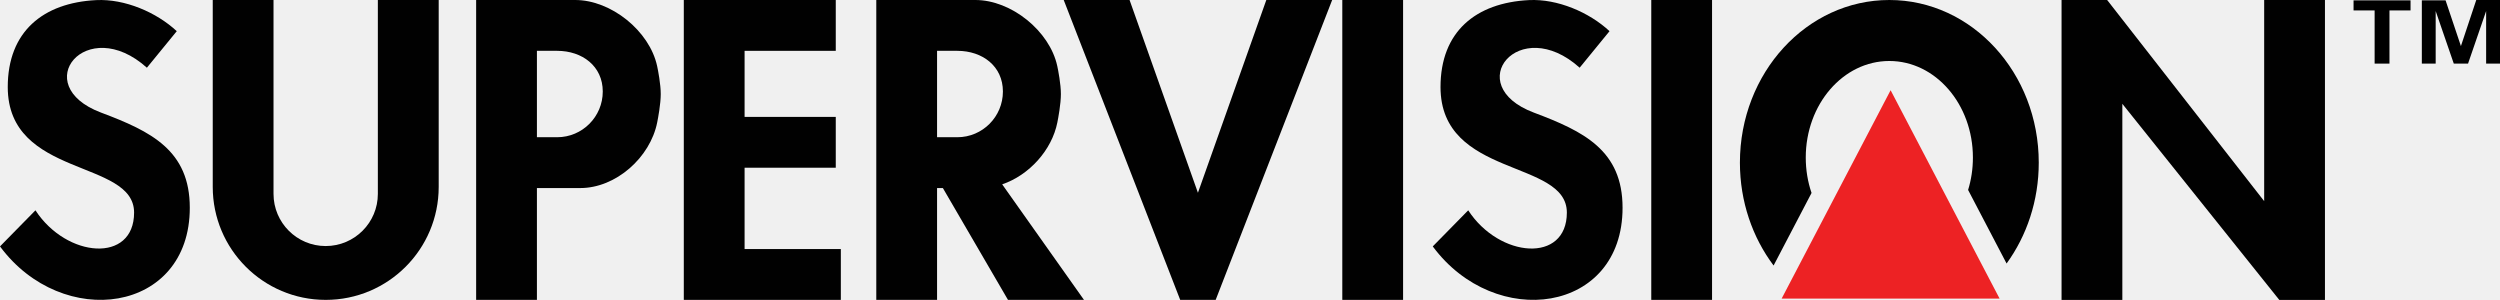
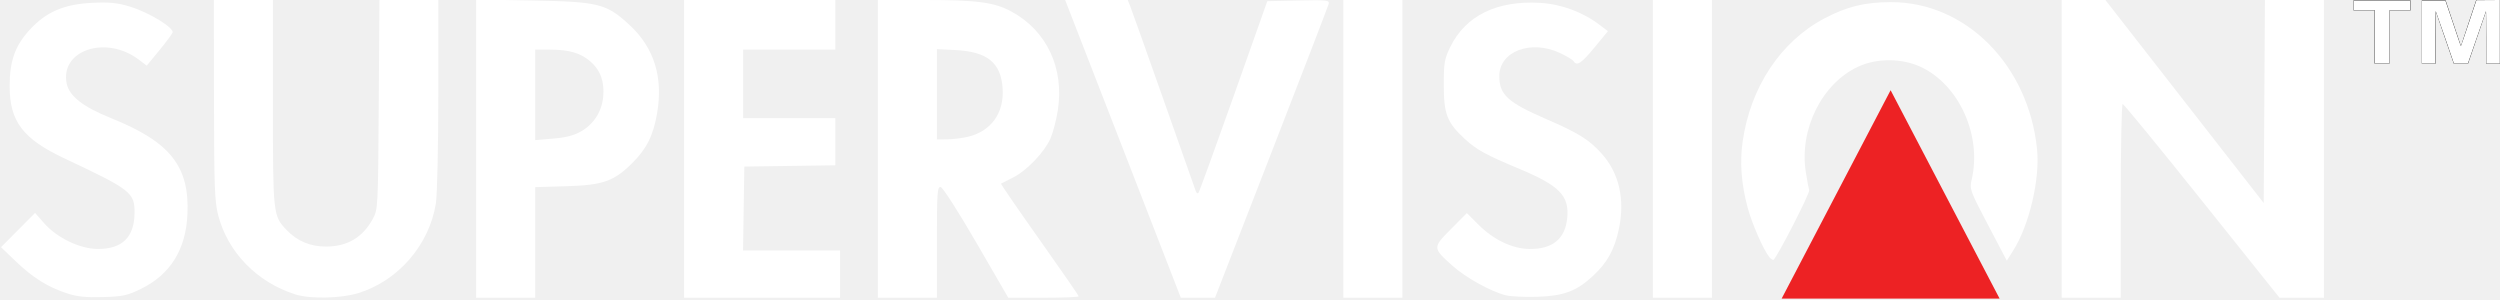
- <svg xmlns="http://www.w3.org/2000/svg" enable-background="new 0 0 288.308 34.592" viewBox="0 0 288.308 34.592">
-   <path d="m237.745 34.592h7.01v-22.619l18.104 22.619h5.262v-34.592h-7.009v23.197l-18.109-23.197h-5.258z" fill="#010101" />
-   <text fill="#ed1c24" font-family="ArialMT" font-size="1" transform="translate(213.4077 31.4396)">I don’t like bugs!</text>
-   <path d="m218.031 10.405 12.57 24.032h-25.138z" fill="#ed2224" />
-   <g fill="#010101">
-     <path d="m200.652 18.757c0 4.502 1.457 8.631 3.884 11.864l4.378-8.369c-.433-1.266-.668-2.64-.668-4.082 0-6.149 4.314-11.136 9.638-11.136s9.638 4.987 9.638 11.136c0 1.31-.193 2.568-.554 3.735l4.438 8.485c2.323-3.197 3.71-7.238 3.71-11.632.001-10.361-7.715-18.758-17.232-18.758s-17.232 8.397-17.232 18.757z" />
-     <path d="m190.43 0h7.009v34.583h-7.009z" />
-     <path d="m4.088 24.255-4.088 4.162c7.2 9.724 21.888 7.732 21.888-4.456 0-6.633-4.482-8.814-10.228-10.974-8.452-3.176-1.694-11.447 5.28-5.178l3.445-4.214c-2.342-2.18-6.002-3.745-9.285-3.583-6.14.309-10.206 3.637-10.206 10.024 0 10.518 14.57 8.29 14.57 14.48 0 5.866-7.773 5.264-11.376-.261z" />
-     <path d="m154.799 0h7.009v34.583h-7.009z" />
-     <path d="m153.629 0h-7.594l-7.886 22.231-7.884-22.231h-7.594l13.434 34.583h4.09z" />
-     <path d="m115.576 21.259c3.106-1.056 5.729-3.942 6.364-7.15.096-.483.405-2.116.405-3.266s-.314-2.753-.417-3.225c-.876-4.06-5.32-7.618-9.441-7.618h-11.431v34.583h7.009v-12.896h.67l7.509 12.896h8.764zm-5.172-5.434h-2.339v-9.963h2.339c2.902 0 5.255 1.776 5.255 4.689s-2.353 5.274-5.255 5.274z" />
-     <path d="m78.858 0v34.583h18.11v-5.862h-11.1v-9.379h10.515v-5.861h-10.515v-7.619h10.515v-5.862z" />
-     <path d="m54.91 0v34.583h7.009v-12.896h5.004c4.11 0 8.071-3.534 8.868-7.577.097-.483.408-2.116.408-3.266s-.314-2.753-.417-3.225c-.876-4.061-5.32-7.619-9.444-7.619zm7.009 15.825v-9.963h2.336c2.902 0 5.258 1.776 5.258 4.689s-2.356 5.274-5.258 5.274z" />
-     <path d="m169.319 24.255-4.088 4.162c7.2 9.724 21.888 7.732 21.888-4.456 0-6.633-4.482-8.814-10.228-10.974-8.452-3.176-1.694-11.448 5.28-5.179l3.445-4.214c-2.342-2.18-6.002-3.745-9.285-3.583-6.14.309-10.206 3.638-10.206 10.025 0 10.518 14.57 8.29 14.57 14.48 0 5.866-7.773 5.264-11.376-.261z" />
-     <path d="m43.575 0v22.359c0 3.323-2.694 6.016-6.016 6.016-3.323 0-6.016-2.693-6.016-6.016v-22.359h-7.009v21.554c0 7.195 5.833 13.029 13.029 13.029s13.029-5.833 13.029-13.029v-21.554z" />
+ <svg xmlns="http://www.w3.org/2000/svg" enable-background="new 0 0 288.308 34.592" viewBox="0 0 288.308 34.592" version="1.1" id="svg33278">
+   <defs id="defs33282" />
+   <path d="m237.745 34.592h7.01v-22.619l18.104 22.619h5.262v-34.592h-7.009v23.197l-18.109-23.197h-5.258z" fill="rgba(0, 0, 0, 0)" id="path33246" />
+   <text fill="#ed1c24" font-family="ArialMT" font-size="1" transform="translate(213.4077 31.4396)" id="text33248">I don’t like bugs!</text>
+   <path d="m218.031 10.405 12.57 24.032h-25.138z" fill="#ed2224" id="path33250" />
+   <g fill="rgba(0, 0, 0, 0)" id="g33272">
+     <path d="m200.652 18.757c0 4.502 1.457 8.631 3.884 11.864l4.378-8.369c-.433-1.266-.668-2.64-.668-4.082 0-6.149 4.314-11.136 9.638-11.136s9.638 4.987 9.638 11.136c0 1.31-.193 2.568-.554 3.735l4.438 8.485c2.323-3.197 3.71-7.238 3.71-11.632.001-10.361-7.715-18.758-17.232-18.758s-17.232 8.397-17.232 18.757z" id="path33252" />
+     <path d="m190.43 0h7.009v34.583h-7.009z" id="path33254" />
+     <path d="m4.088 24.255-4.088 4.162c7.2 9.724 21.888 7.732 21.888-4.456 0-6.633-4.482-8.814-10.228-10.974-8.452-3.176-1.694-11.447 5.28-5.178l3.445-4.214c-2.342-2.18-6.002-3.745-9.285-3.583-6.14.309-10.206 3.637-10.206 10.024 0 10.518 14.57 8.29 14.57 14.48 0 5.866-7.773 5.264-11.376-.261z" id="path33256" />
+     <path d="m154.799 0h7.009v34.583h-7.009z" id="path33258" />
+     <path d="m153.629 0h-7.594l-7.886 22.231-7.884-22.231h-7.594l13.434 34.583h4.09z" id="path33260" />
+     <path d="m115.576 21.259c3.106-1.056 5.729-3.942 6.364-7.15.096-.483.405-2.116.405-3.266s-.314-2.753-.417-3.225c-.876-4.06-5.32-7.618-9.441-7.618h-11.431v34.583h7.009v-12.896h.67l7.509 12.896h8.764zm-5.172-5.434h-2.339v-9.963h2.339c2.902 0 5.255 1.776 5.255 4.689s-2.353 5.274-5.255 5.274z" id="path33262" />
+     <path d="m78.858 0v34.583h18.11v-5.862h-11.1v-9.379h10.515v-5.861h-10.515v-7.619h10.515v-5.862z" id="path33264" />
+     <path d="m54.91 0v34.583h7.009v-12.896h5.004c4.11 0 8.071-3.534 8.868-7.577.097-.483.408-2.116.408-3.266s-.314-2.753-.417-3.225c-.876-4.061-5.32-7.619-9.444-7.619zm7.009 15.825v-9.963h2.336c2.902 0 5.258 1.776 5.258 4.689s-2.356 5.274-5.258 5.274z" id="path33266" />
+     <path d="m169.319 24.255-4.088 4.162c7.2 9.724 21.888 7.732 21.888-4.456 0-6.633-4.482-8.814-10.228-10.974-8.452-3.176-1.694-11.448 5.28-5.179l3.445-4.214c-2.342-2.18-6.002-3.745-9.285-3.583-6.14.309-10.206 3.638-10.206 10.025 0 10.518 14.57 8.29 14.57 14.48 0 5.866-7.773 5.264-11.376-.261z" id="path33268" />
+     <path d="m43.575 0v22.359c0 3.323-2.694 6.016-6.016 6.016-3.323 0-6.016-2.693-6.016-6.016v-22.359h-7.009v21.554c0 7.195 5.833 13.029 13.029 13.029s13.029-5.833 13.029-13.029v-21.554z" id="path33270" />
  </g>
-   <path d="m277.991 1.203h-2.43v6.132h-1.712v-6.132h-2.43v-1.161h6.573v1.161z" />
-   <path d="m288.308 7.336h-1.599v-6.062l-2.086 6.062h-1.644l-2.089-6.062v6.062h-1.597v-7.294h2.739l1.769 5.273 1.769-5.315h2.739v7.336z" />
+   <path d="m277.991 1.203h-2.43v6.132h-1.712v-6.132h-2.43v-1.161h6.573v1.161z" id="path33274" />
+   <path d="m288.308 7.336h-1.599v-6.062l-2.086 6.062h-1.644l-2.089-6.062v6.062h-1.597v-7.294h2.739l1.769 5.273 1.769-5.315h2.739v7.336z" id="path33276" />
+   <path style="fill:#ffffff;stroke-width:0.273" d="M 7.711,33.824 C 5.5,33.096 3.798,32.032 1.83,30.148 L 0.117,28.508 2.081,26.531 4.045,24.555 5.102,25.756 c 1.474,1.674 4.108,2.94 6.151,2.955 2.814,0.02 4.224,-1.336 4.261,-4.097 0.032,-2.407 -0.362,-2.717 -8.098,-6.355 C 2.639,16.011 1.113,14 1.113,9.946 1.112,7.033 1.729,5.293 3.418,3.445 5.315,1.37 7.396,0.475 10.679,0.324 c 2.005,-0.092 2.873,-0.002 4.36,0.456 2.181,0.671 5.068,2.44 4.861,2.979 -0.077,0.2 -0.779,1.141 -1.559,2.089 L 16.921,7.574 16.023,6.889 C 12.258,4.017 6.917,5.767 7.688,9.621 c 0.291,1.457 1.888,2.706 5.121,4.005 6.85,2.753 9.075,5.571 8.804,11.145 -0.196,4.034 -1.974,6.876 -5.338,8.532 -1.58,0.778 -2.093,0.889 -4.399,0.957 -1.981,0.058 -2.985,-0.047 -4.164,-0.436 z" id="path36570" />
+   <path style="fill:#ffffff;stroke-width:0.273" d="M 34.063,33.953 C 29.632,32.545 26.28,29.107 25.161,24.82 24.756,23.267 24.691,21.485 24.677,11.513 L 24.662,0 h 3.406 3.406 v 11.863 c 0,12.929 0.008,13.006 1.581,14.663 1.211,1.276 2.715,1.907 4.55,1.908 2.455,0.001 4.246,-1.068 5.408,-3.227 0.571,-1.062 0.589,-1.401 0.665,-13.148 L 43.758,0 h 3.396 3.396 l -0.002,10.832 c -0.001,5.96 -0.126,11.629 -0.278,12.603 -0.746,4.783 -4.333,8.939 -8.945,10.365 -2.006,0.62 -5.554,0.695 -7.261,0.153 z" id="path36609" />
+   <path style="fill:#ffffff;stroke-width:0.273" d="M 54.909,17.139 V -0.057 l 6.472,0.116 c 7.681,0.138 8.555,0.359 11.24,2.845 2.824,2.615 3.882,6.036 3.151,10.193 -0.449,2.553 -1.196,4.05 -2.835,5.684 -2.133,2.126 -3.387,2.57 -7.605,2.694 l -3.611,0.106 v 6.377 6.377 H 58.316 54.909 Z m 12.147,-2.013 c 1.443,-0.845 2.344,-2.268 2.506,-3.956 C 69.728,9.45 69.25,8.109 68.117,7.114 66.981,6.116 65.663,5.726 63.425,5.724 l -1.703,-0.002 V 10.94 16.158 l 2.088,-0.177 c 1.501,-0.127 2.414,-0.367 3.246,-0.855 z" id="path36648" />
+   <path style="fill:#ffffff;stroke-width:0.273" d="M 78.89,17.168 V 0 h 8.72 8.72 v 2.861 2.861 h -5.314 -5.314 v 3.951 3.951 h 5.314 5.314 v 2.719 2.719 l -5.246,0.074 -5.246,0.074 -0.074,4.837 -0.074,4.837 h 5.593 5.593 v 2.725 2.725 h -8.993 -8.993 z" id="path36687" />
+   <path style="fill:#ffffff;stroke-width:0.273" d="M 101.235,17.168 V 0 h 5.4 c 6.046,0 8.018,0.26 9.98,1.318 4.092,2.205 6.132,6.529 5.377,11.39 -0.177,1.139 -0.558,2.604 -0.846,3.256 -0.705,1.593 -2.732,3.71 -4.314,4.506 -0.71,0.357 -1.336,0.674 -1.391,0.704 -0.055,0.03 1.938,2.93 4.428,6.445 2.49,3.515 4.528,6.464 4.528,6.554 0,0.09 -1.827,0.163 -4.06,0.163 h -4.06 l -3.673,-6.336 c -2.056,-3.546 -3.868,-6.374 -4.115,-6.424 -0.397,-0.079 -0.442,0.558 -0.442,6.336 v 6.424 h -3.406 -3.406 z m 10.35,-1.385 c 2.685,-0.619 4.224,-2.732 4.044,-5.553 -0.191,-3.003 -1.745,-4.27 -5.47,-4.458 l -2.112,-0.107 v 5.206 5.206 l 1.158,-0.007 c 0.637,-0.004 1.707,-0.133 2.379,-0.288 z" id="path36726" />
+   <path style="fill:#ffffff;stroke-width:0.273" d="m 135.144,31.678 c -0.565,-1.461 -3.565,-9.187 -6.667,-17.168 L 122.837,0 h 3.608 3.609 l 0.299,0.749 c 0.164,0.412 1.899,5.287 3.856,10.832 1.956,5.545 3.618,10.253 3.692,10.462 0.074,0.209 0.209,0.305 0.3,0.215 0.091,-0.091 1.916,-5.105 4.056,-11.143 l 3.891,-10.979 3.601,-0.076 c 3.34,-0.071 3.592,-0.041 3.473,0.409 -0.07,0.267 -3.047,7.996 -6.615,17.176 l -6.487,16.691 h -1.974 -1.974 z" id="path36765" />
+   <path style="fill:#ffffff;stroke-width:0.273" d="M 154.918,17.168 V 0 h 3.406 3.406 v 17.168 17.168 h -3.406 -3.406 z" id="path36804" />
+   <path style="fill:#ffffff;stroke-width:0.273" d="m 173.655,34.055 c -1.715,-0.429 -4.647,-2.052 -6.151,-3.405 -2.304,-2.071 -2.304,-2.084 -0.178,-4.227 l 1.836,-1.85 1.312,1.312 c 1.78,1.78 3.941,2.811 5.928,2.828 2.659,0.023 4.105,-1.17 4.337,-3.578 0.245,-2.546 -0.884,-3.716 -5.418,-5.616 -4.023,-1.685 -5.029,-2.237 -6.418,-3.518 -2.016,-1.858 -2.402,-2.854 -2.402,-6.192 0,-2.577 0.075,-3.014 0.757,-4.404 1.764,-3.593 5.348,-5.357 10.314,-5.077 2.458,0.138 4.956,1.057 6.897,2.538 l 0.958,0.731 -1.547,1.88 c -1.515,1.842 -2.036,2.183 -2.409,1.58 -0.102,-0.165 -0.814,-0.593 -1.583,-0.951 -3.367,-1.568 -6.984,-0.181 -6.984,2.677 0,2.131 0.975,3.026 5.367,4.93 3.785,1.641 4.987,2.388 6.436,4 2.014,2.24 2.708,5.267 1.989,8.681 -0.506,2.403 -1.333,3.897 -3.017,5.449 -1.894,1.746 -3.354,2.289 -6.415,2.385 -1.424,0.045 -3.047,-0.033 -3.608,-0.174 z" id="path36843" />
+   <path style="fill:#ffffff;stroke-width:0.273" d="M 190.616,17.168 V 0 h 3.406 3.406 v 17.168 17.168 h -3.406 -3.406 z" id="path36882" />
+   <path style="fill:#ffffff;stroke-width:0.273" d="m 204.034,29.635 c -0.681,-0.847 -2.014,-3.898 -2.494,-5.709 -0.731,-2.761 -0.915,-5.176 -0.576,-7.575 0.89,-6.298 4.399,-11.584 9.453,-14.239 2.59,-1.361 4.642,-1.862 7.646,-1.866 8.648,-0.013 15.874,7.26 16.857,16.966 0.349,3.443 -0.895,8.74 -2.737,11.658 l -0.752,1.191 -2.157,-4.106 c -2.109,-4.016 -2.151,-4.132 -1.884,-5.288 1.174,-5.091 -1.5,-10.945 -5.926,-12.971 -2.164,-0.991 -5.014,-1 -7.143,-0.023 -4.199,1.927 -6.849,7.24 -6.069,12.167 0.159,1.004 0.333,1.948 0.387,2.098 0.117,0.326 -3.85,8.039 -4.134,8.039 -0.108,0 -0.32,-0.153 -0.471,-0.341 z" id="path36921" />
+   <path style="fill:#ffffff;stroke-width:0.273" d="M 237.759,17.168 V 0 l 2.521,8.3658375e-4 2.521,8.3658625e-4 9.129,11.706 9.129,11.706 0.071,-11.707 L 261.2,0 h 3.403 3.403 v 17.168 17.168 h -2.563 -2.563 l -8.934,-11.173 c -4.914,-6.145 -9.033,-11.173 -9.154,-11.173 -0.121,0 -0.22,5.028 -0.22,11.173 v 11.173 h -3.406 -3.406 z" id="path36960" />
+   <path style="fill:#ffffff;stroke-width:0.034" d="M 273.882,4.258 V 1.192 h -1.226 -1.226 V 0.63 0.068 h 3.27 3.27 V 0.63 1.192 h -1.209 -1.209 v 3.066 3.066 h -0.835 -0.835 z" id="path36999" />
+   <path style="fill:#ffffff;stroke-width:0.034" d="M 279.298,3.696 V 0.068 h 1.358 1.358 l 0.51,1.507 c 0.281,0.829 0.677,2.009 0.881,2.623 0.204,0.614 0.381,1.116 0.394,1.116 0.013,0 0.42,-1.192 0.906,-2.648 l 0.883,-2.648 1.351,-0.009 1.351,-0.009 V 3.661 7.324 h -0.783 -0.783 l -10e-4,-3.04 c -6e-4,-1.735 -0.014,-3.018 -0.031,-2.989 -0.022,0.038 -1.28,3.671 -2.02,5.833 l -0.067,0.196 -0.806,-2.044e-4 -0.806,-2.044e-4 -1.034,-3.006 c -0.569,-1.653 -1.048,-3.02 -1.064,-3.038 -0.018,-0.019 -0.03,1.225 -0.03,3.006 v 3.038 h -0.783 -0.783 z" id="path37038" />
</svg>
